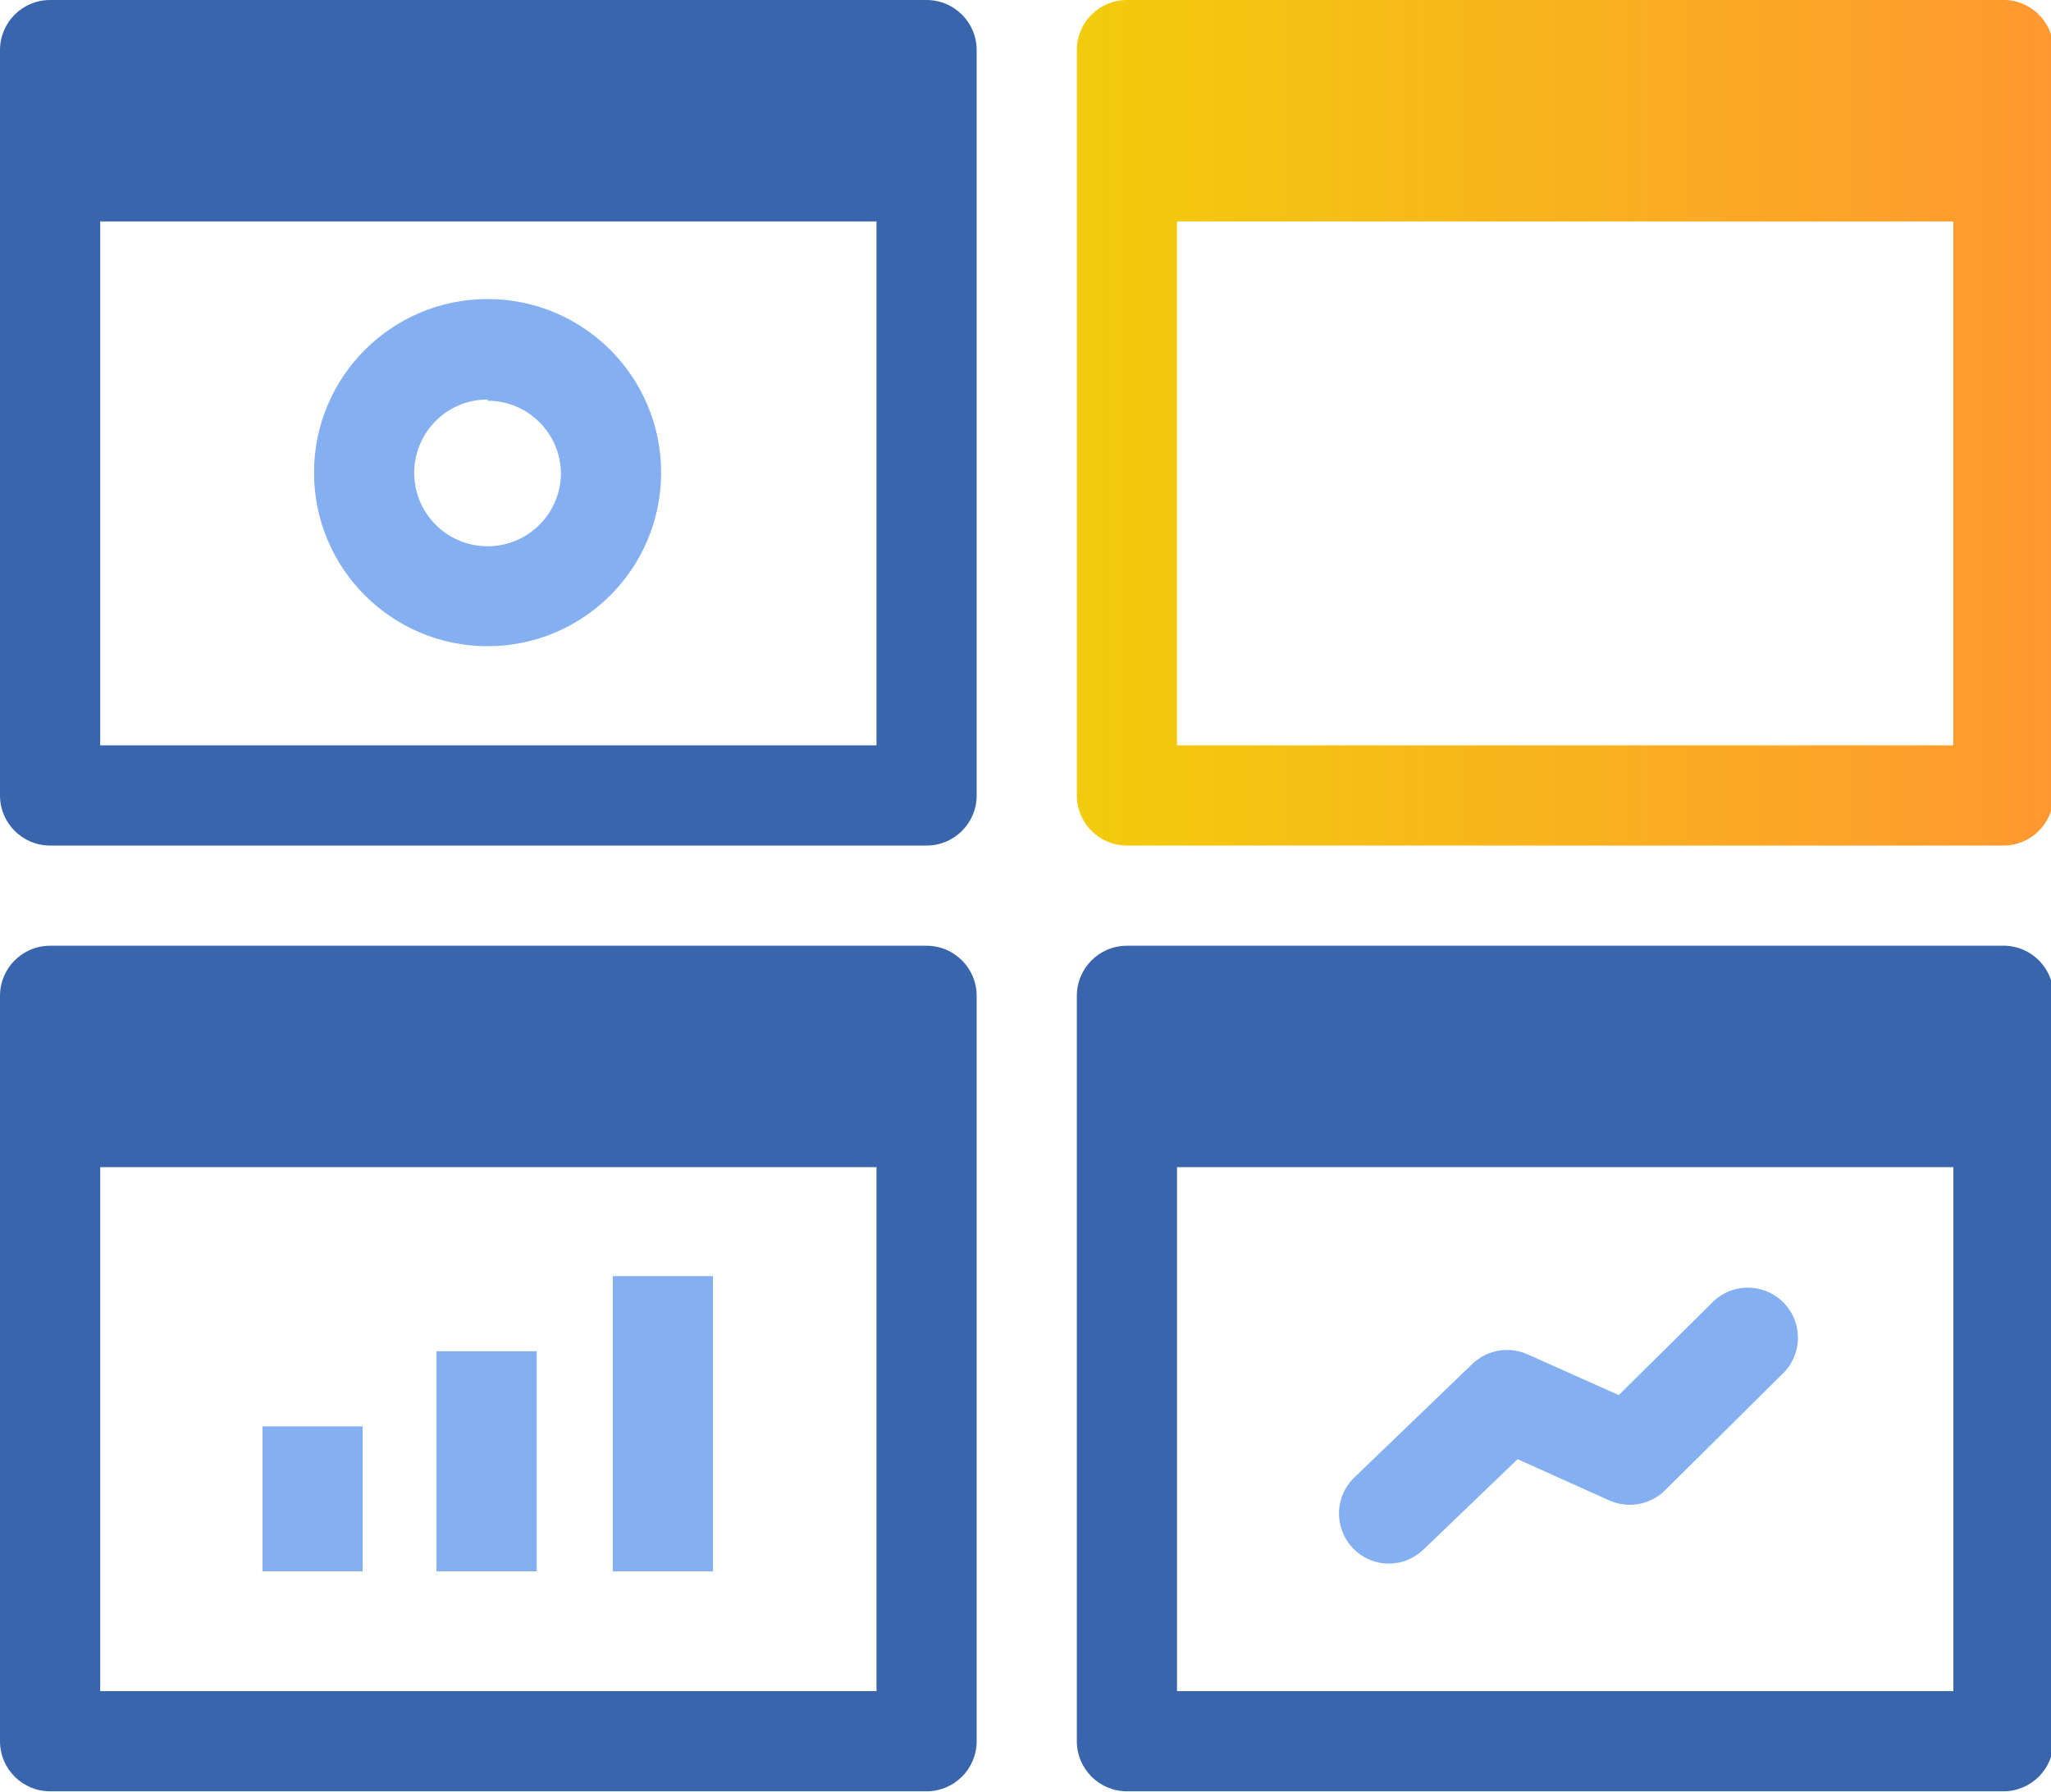
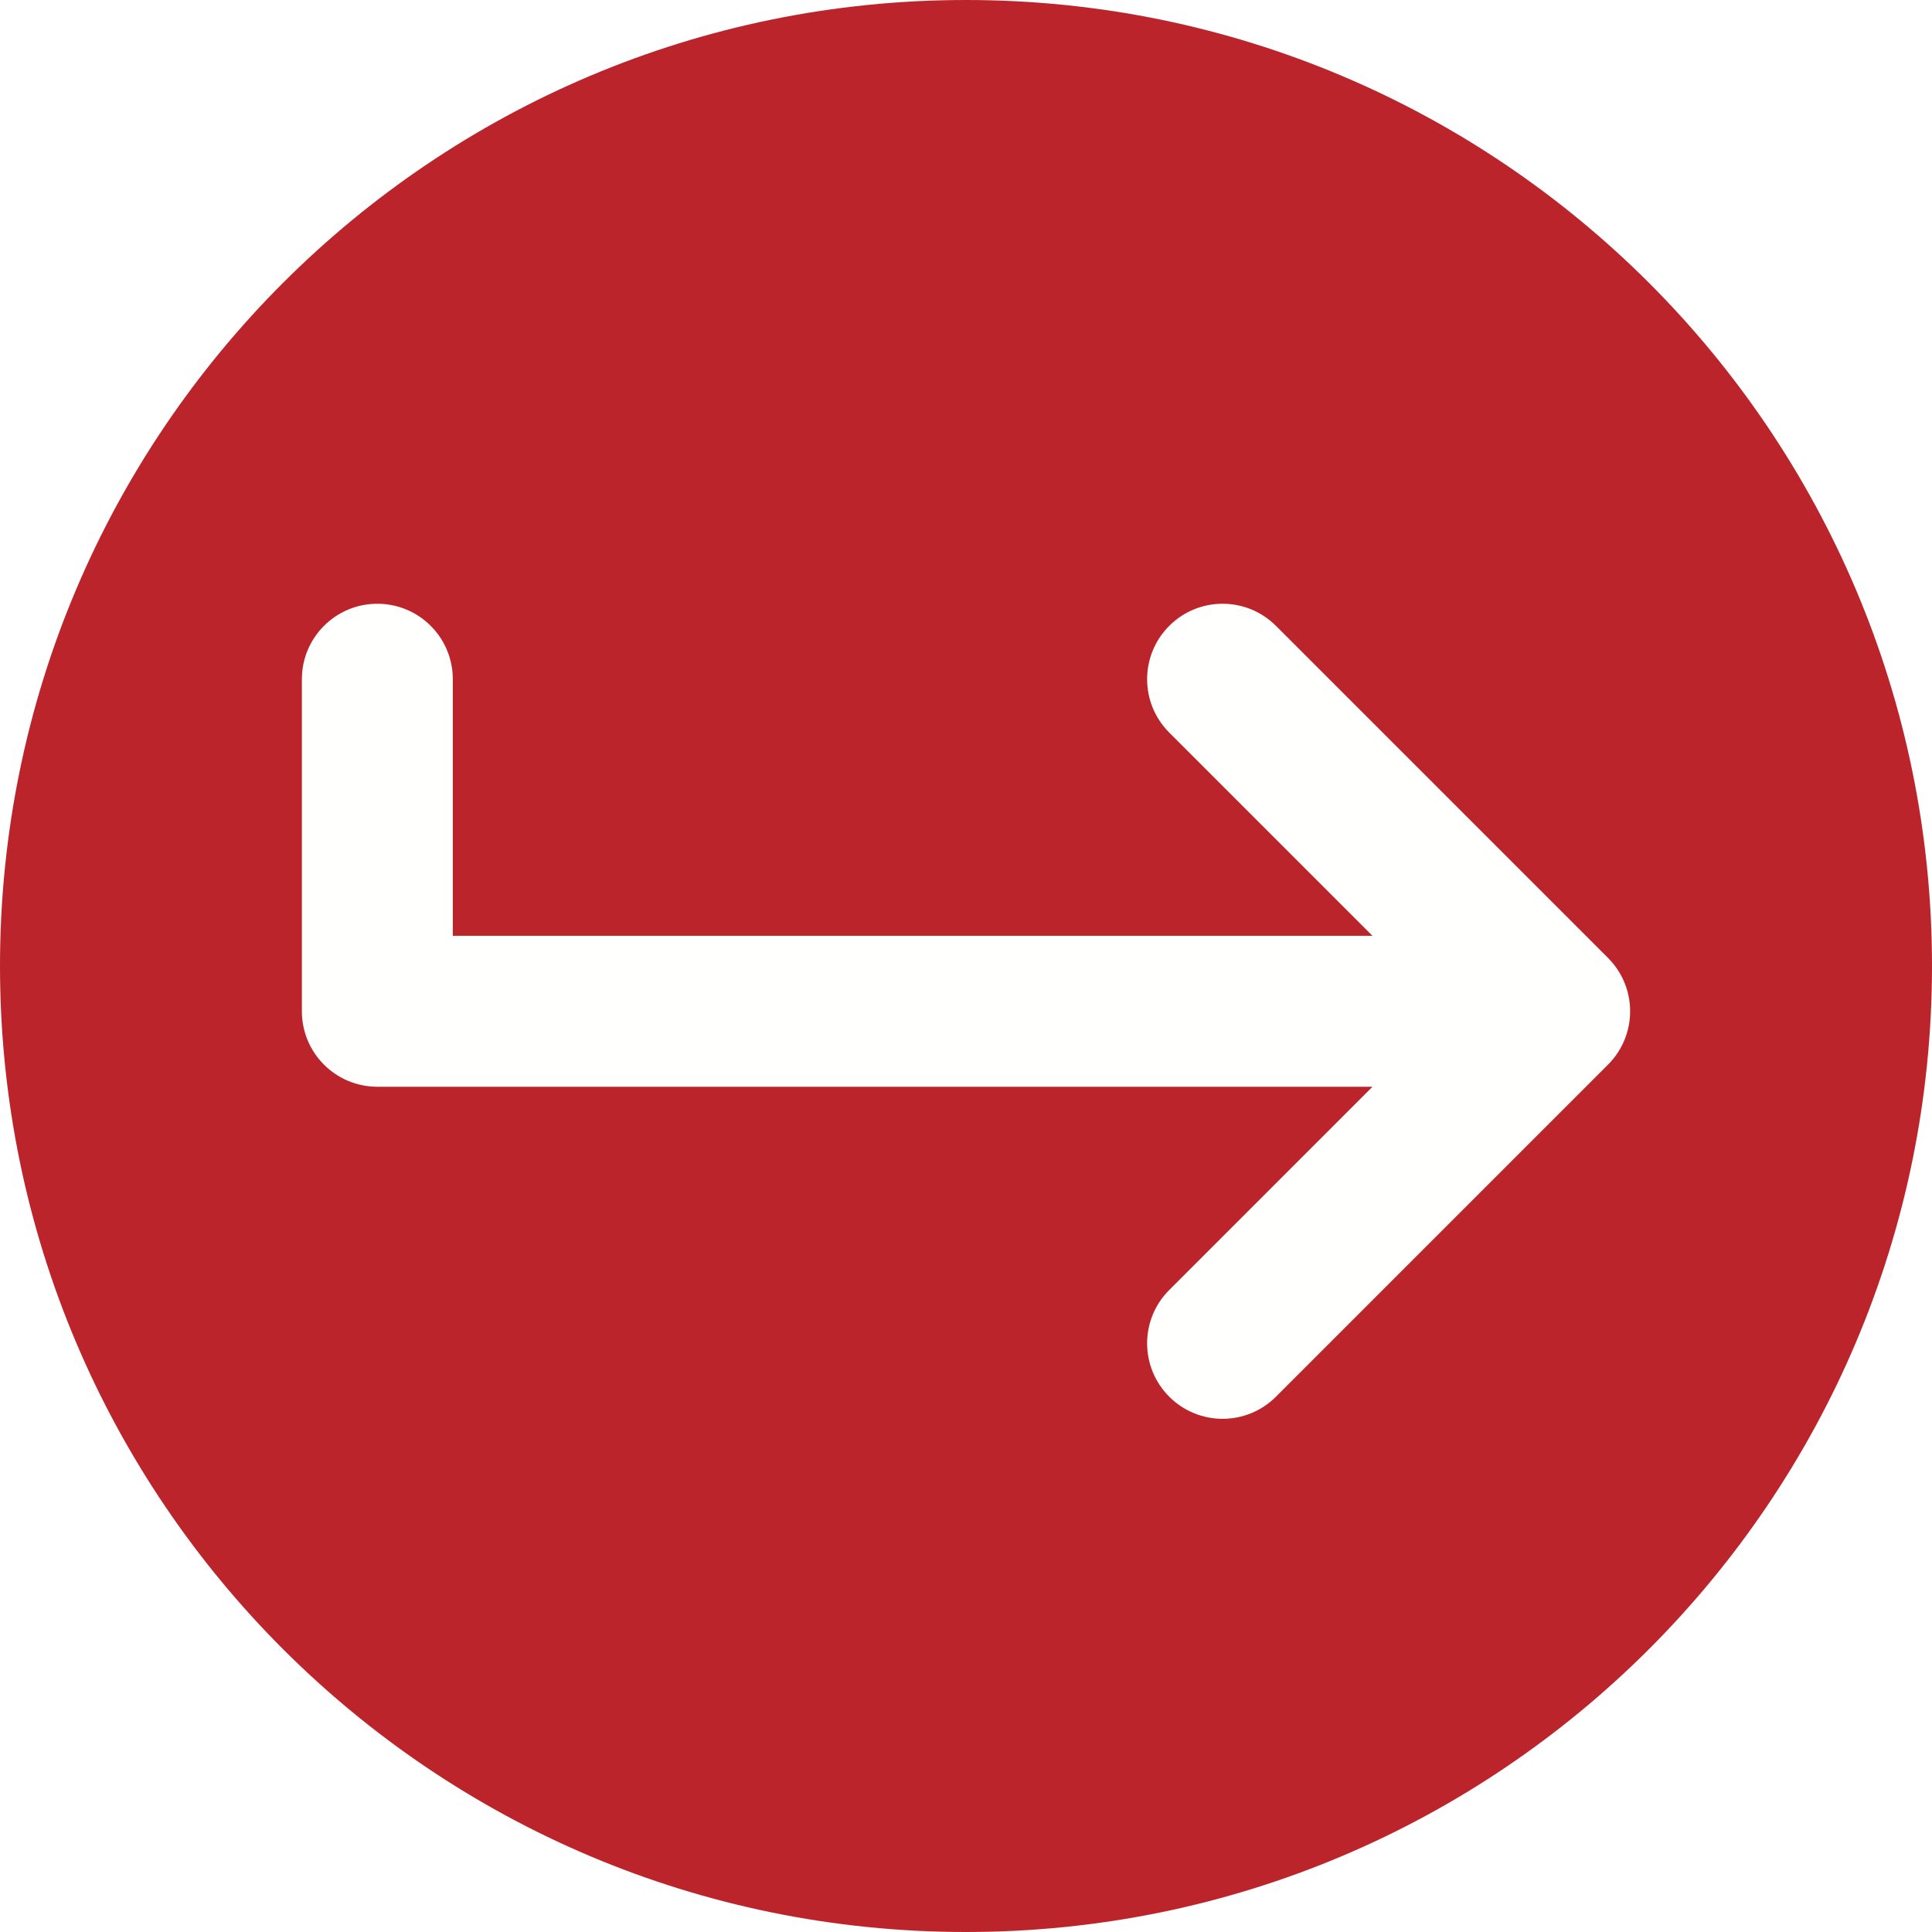
- <svg xmlns="http://www.w3.org/2000/svg" viewBox="0 0 81.9 71.52">
-   <defs>
-     <style>.cls-1{fill:#84aff1;}.cls-2{fill:#3865ab;}.cls-3{fill:url(#linear-gradient);}</style>
-     <linearGradient id="linear-gradient" x1="42.95" y1="16.88" x2="81.9" y2="16.88" gradientUnits="userSpaceOnUse">
-       <stop offset="0" stop-color="#f2cc0c" />
-       <stop offset="1" stop-color="#ff9830" />
-     </linearGradient>
-   </defs>
-   <g id="Layer_2" data-name="Layer 2">
-     <g id="Layer_1-2" data-name="Layer 1">
-       <path class="cls-1" d="M55.46,62.43A2,2,0,0,1,54.07,59l4.72-4.54a2,2,0,0,1,2.2-.39l3.65,1.63,3.68-3.64a2,2,0,1,1,2.81,2.84l-4.64,4.6a2,2,0,0,1-2.22.41L60.6,58.26l-3.76,3.61A2,2,0,0,1,55.46,62.43Z" />
-       <path class="cls-2" d="M37,0H2A2,2,0,0,0,0,2V31.76a2,2,0,0,0,2,2H37a2,2,0,0,0,2-2V2A2,2,0,0,0,37,0ZM4,29.76V8.84H35V29.76Z" />
-       <path class="cls-3" d="M79.9,0H45a2,2,0,0,0-2,2V31.76a2,2,0,0,0,2,2h35a2,2,0,0,0,2-2V2A2,2,0,0,0,79.9,0ZM47,29.76V8.84h31V29.76Z" />
-       <path class="cls-2" d="M37,37.76H2a2,2,0,0,0-2,2V69.52a2,2,0,0,0,2,2H37a2,2,0,0,0,2-2V39.76A2,2,0,0,0,37,37.76ZM4,67.52V46.6H35V67.52Z" />
-       <path class="cls-2" d="M79.9,37.76H45a2,2,0,0,0-2,2V69.52a2,2,0,0,0,2,2h35a2,2,0,0,0,2-2V39.76A2,2,0,0,0,79.9,37.76ZM47,67.52V46.6h31V67.52Z" />
-       <rect class="cls-1" x="10.48" y="56.95" width="4" height="5.79" />
-       <rect class="cls-1" x="17.43" y="53.95" width="4" height="8.79" />
-       <rect class="cls-1" x="24.47" y="50.95" width="4" height="11.79" />
-       <path class="cls-1" d="M19.47,25.8a6.93,6.93,0,1,1,6.93-6.92A6.93,6.93,0,0,1,19.47,25.8Zm0-9.85a2.93,2.93,0,1,0,2.93,2.93A2.93,2.93,0,0,0,19.47,16Z" />
+ <svg xmlns="http://www.w3.org/2000/svg" width="256px" height="256px" viewBox="0 0 256 256" version="1.1">
+   <defs />
+   <g id="Page-1" stroke="none" stroke-width="1" fill="none" fill-rule="evenodd">
+     <g id="tarent_dot_red_white_rgb">
+       <path d="M128,0 C57.308,0 0,57.307 0,128 C0,198.692 57.308,256 128,256 C198.692,256 256,198.692 256,128 C256,57.307 198.692,0 128,0" id="Fill-1" fill="#BB242A" />
+       <path d="M213.07,141.07 L169.07,185.07 C167.119,187.023 164.559,188 162,188 C159.441,188 156.881,187.023 154.93,185.07 C151.023,181.164 151.023,174.836 154.93,170.93 L181.858,144 L50,144 C44.477,144 40,139.523 40,134 L40,90 C40,84.477 44.477,80 50,80 C55.523,80 60,84.477 60,90 L60,124 L181.858,124 L154.93,97.07 C151.023,93.166 151.023,86.834 154.93,82.93 C158.832,79.023 165.168,79.023 169.07,82.93 L213.07,126.93 C216.977,130.836 216.977,137.164 213.07,141.07" id="Fill-2" fill="#FFFFFE" />
    </g>
  </g>
</svg>
